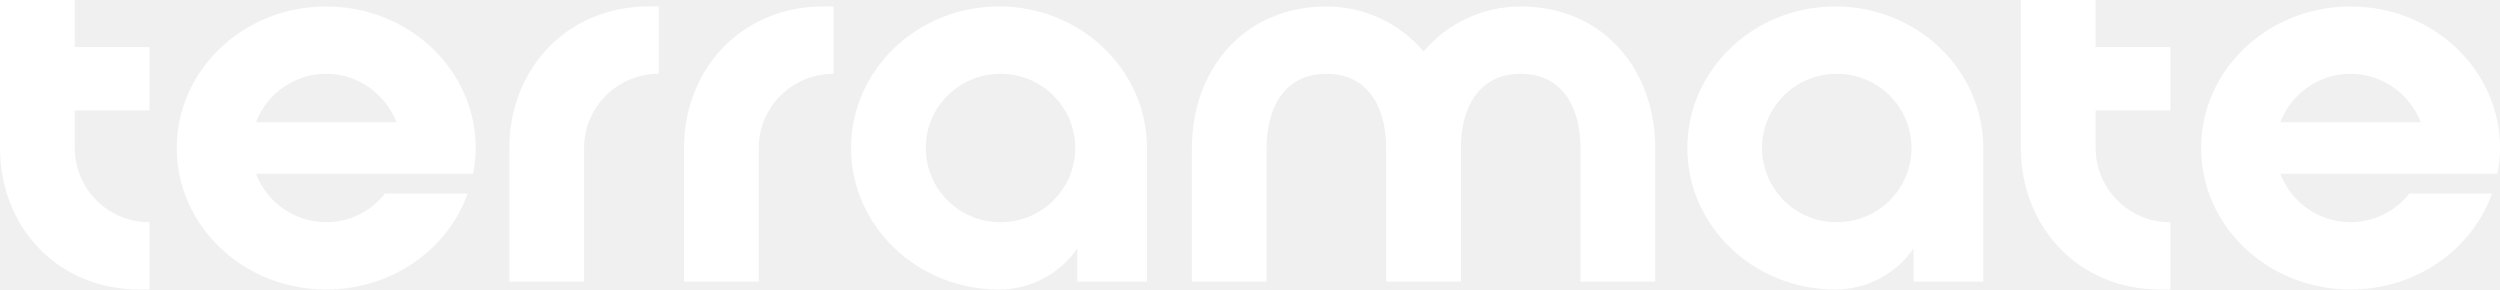
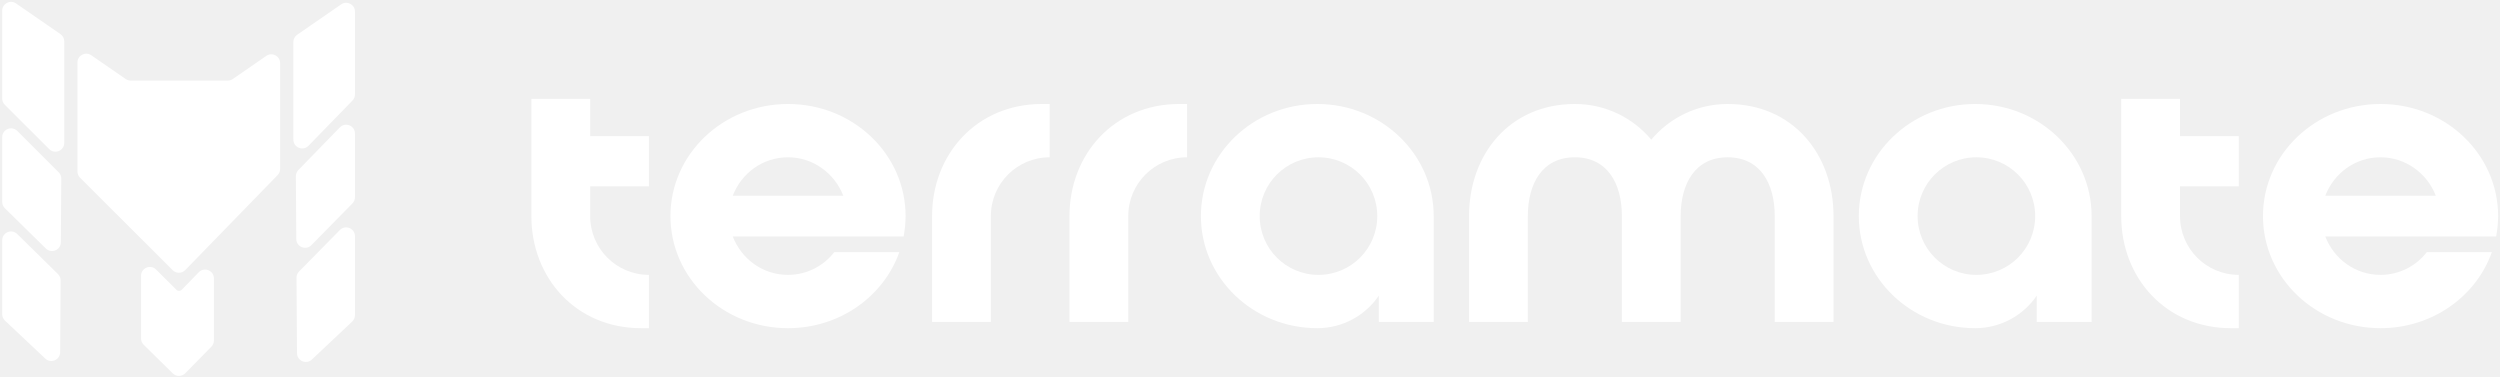
- <svg xmlns="http://www.w3.org/2000/svg" width="95" height="11" fill="none">
-   <path fill="#fff" d="M0 .001v5.623C0 8.594 2.158 11 5.3 11h.38V8.444a2.826 2.826 0 0 1-2.84-2.82V4.196h2.84V1.789H2.84V0H0Zm12.396.245c-3.142 0-5.679 2.407-5.679 5.378 0 2.97 2.537 5.377 5.68 5.377 2.498 0 4.618-1.523 5.376-3.648H14.63a2.832 2.832 0 0 1-2.234 1.091 2.86 2.86 0 0 1-2.669-1.843h8.254c.057-.32.095-.639.095-.977 0-2.97-2.537-5.378-5.68-5.378Zm-2.669 4.4a2.86 2.86 0 0 1 2.67-1.843c1.211 0 2.252.771 2.669 1.843H9.727Zm9.628.978V10.7h2.84V5.624c0-1.56 1.268-2.82 2.84-2.82V.245h-.38c-3.142 0-5.3 2.407-5.3 5.378Zm6.637 0V10.7h2.84V5.624c0-1.56 1.268-2.82 2.839-2.82V.245h-.379c-3.142 0-5.3 2.407-5.3 5.378ZM37.963.246c-3.105 0-5.623 2.407-5.623 5.378 0 2.97 2.518 5.377 5.623 5.377 1.23 0 2.328-.62 2.972-1.56v1.26h2.65V5.623c0-2.97-2.518-5.378-5.622-5.378Zm.056 8.198a2.826 2.826 0 0 1-2.84-2.82c0-1.56 1.27-2.82 2.84-2.82 1.572 0 2.84 1.26 2.84 2.82 0 1.56-1.268 2.82-2.84 2.82Zm7.273-2.82V10.7h2.84V5.624c0-1.56.7-2.82 2.271-2.82 1.572 0 2.272 1.26 2.272 2.82V10.7h2.84V5.624c0-1.56.7-2.82 2.271-2.82 1.572 0 2.272 1.26 2.272 2.82V10.7h2.84V5.624c0-2.97-1.97-5.378-5.112-5.378a4.815 4.815 0 0 0-3.691 1.711 4.815 4.815 0 0 0-3.692-1.71c-3.142 0-5.11 2.406-5.11 5.377ZM69.742.246c-3.105 0-5.623 2.407-5.623 5.378 0 2.97 2.518 5.377 5.623 5.377 1.23 0 2.328-.62 2.972-1.56v1.26h2.65V5.623c0-2.97-2.518-5.378-5.622-5.378Zm.056 8.198a2.826 2.826 0 0 1-2.84-2.82c0-1.56 1.27-2.82 2.84-2.82 1.572 0 2.84 1.26 2.84 2.82 0 1.56-1.268 2.82-2.84 2.82ZM89.32.246c-3.142 0-5.678 2.407-5.678 5.378 0 2.97 2.536 5.377 5.679 5.377 2.499 0 4.619-1.523 5.376-3.648h-3.142a2.833 2.833 0 0 1-2.234 1.091 2.86 2.86 0 0 1-2.67-1.843h8.254c.057-.32.095-.639.095-.977 0-2.97-2.537-5.378-5.68-5.378Zm-2.668 4.4a2.86 2.86 0 0 1 2.669-1.843c1.211 0 2.252.771 2.669 1.843h-5.338ZM76.794.001v5.623c0 2.97 2.158 5.377 5.3 5.377h.38V8.444a2.826 2.826 0 0 1-2.84-2.82V4.196h2.84V1.789h-2.84V0h-2.84Z" />
+ <svg xmlns="http://www.w3.org/2000/svg" width="936" height="141" viewBox="0 0 936 141" fill="none">
+   <path d="M198.949 37.018V80.902C198.949 104.087 215.677 122.87 240.034 122.87H242.969V102.913C230.79 102.913 220.959 93.081 220.959 80.902V69.755H242.969V50.972H220.959V37.018H198.949Z" fill="white" />
+   <path d="M295.035 38.934C270.677 38.934 251.015 57.716 251.015 80.902C251.015 104.087 270.677 122.87 295.035 122.87C314.403 122.87 330.837 110.984 336.707 94.402H312.349C308.387 99.538 302.078 102.913 295.035 102.913C285.497 102.913 277.574 96.896 274.345 88.532H338.321C338.761 86.038 339.054 83.543 339.054 80.902C339.054 57.716 319.392 38.934 295.035 38.934ZM274.345 73.271C277.574 64.907 285.497 58.89 295.035 58.89C304.425 58.89 312.496 64.907 315.724 73.271H274.345Z" fill="white" />
+   <path d="M348.97 80.902V120.522H370.98V80.902C370.98 68.722 380.811 58.89 392.99 58.89V38.934H390.055C365.698 38.934 348.97 57.716 348.97 80.902Z" fill="white" />
+   <path d="M400.412 80.902V120.522H422.422V80.902C422.422 68.722 432.253 58.89 444.432 58.89V38.934H441.497C417.14 38.934 400.412 57.716 400.412 80.902Z" fill="white" />
+   <path d="M493.199 38.934C469.134 38.934 449.619 57.716 449.619 80.902C449.619 104.087 469.134 122.87 493.199 122.87C502.736 122.87 511.247 118.027 516.235 110.69V120.522H536.778V80.902C536.778 57.716 517.263 38.934 493.199 38.934ZM493.639 102.913C481.46 102.913 471.629 93.081 471.629 80.902C471.629 68.722 481.46 58.89 493.639 58.89C505.817 58.89 515.649 68.722 515.649 80.902C515.649 93.081 505.817 102.913 493.639 102.913Z" fill="white" />
+   <path d="M550.01 80.902V120.522H572.02V80.902C572.02 68.722 577.449 58.89 589.628 58.89C601.807 58.89 607.236 68.722 607.236 80.902V120.522H629.245V80.902C629.245 68.722 634.675 58.89 646.853 58.89C659.032 58.89 664.461 68.722 664.461 80.902V120.522H686.471V80.902C686.471 57.716 671.211 38.934 646.853 38.934C635.408 38.934 625.137 44.069 618.241 52.287C611.344 44.069 601.073 38.934 589.628 38.934C565.27 38.934 550.01 57.716 550.01 80.902Z" fill="white" />
+   <path d="M739.519 38.934C715.455 38.934 695.94 57.716 695.94 80.902C695.94 104.087 715.455 122.87 739.519 122.87C749.057 122.87 757.567 118.027 762.556 110.69V120.522H783.099V80.902C783.099 57.716 763.583 38.934 739.519 38.934ZM739.959 102.913C727.781 102.913 717.95 93.081 717.95 80.902C717.95 68.722 727.781 58.89 739.959 58.89C752.138 58.89 761.969 68.722 761.969 80.902C761.969 93.081 752.138 102.913 739.959 102.913Z" fill="white" />
+   <path d="M891.277 38.934C866.919 38.934 847.257 57.716 847.257 80.902C847.257 104.087 866.919 122.87 891.277 122.87C910.645 122.87 927.079 110.984 932.949 94.402H908.591C904.629 99.538 898.32 102.913 891.277 102.913C881.739 102.913 873.816 96.896 870.588 88.532H934.563C935.003 86.038 935.296 83.543 935.296 80.902C935.296 57.716 915.634 38.934 891.277 38.934ZM870.588 73.271C873.816 64.907 881.739 58.89 891.277 58.89C900.668 58.89 908.738 64.907 911.966 73.271H870.588Z" fill="white" />
+   <path d="M794.183 37.018V80.902C794.183 104.087 810.91 122.87 835.268 122.87H838.202V102.913C826.024 102.913 816.193 93.081 816.193 80.902V69.755H838.202V50.972H816.193V37.018H794.183Z" fill="white" />
+   <path fill-rule="evenodd" clip-rule="evenodd" d="M22.633 12.775C23.525 13.391 24.058 14.407 24.058 15.491V53.485C24.058 56.425 20.504 57.899 18.423 55.822L1.794 39.224C1.173 38.605 0.824 37.764 0.824 36.887V31.95V4.003C0.824 1.341 3.813 -0.227 6.003 1.286L22.633 12.775ZM69.352 101.121C68.069 102.44 65.954 102.456 64.652 101.156L29.964 66.53C29.343 65.91 28.994 65.07 28.994 64.193V23.402C28.994 20.74 31.983 19.172 34.173 20.685L47.061 29.586C47.612 29.967 48.267 30.171 48.937 30.171H85.285C85.955 30.171 86.61 29.967 87.162 29.586L99.707 20.919C101.897 19.406 104.886 20.973 104.886 23.636V63.245C104.886 64.105 104.55 64.931 103.951 65.547L69.352 101.121ZM131.97 37.644C132.569 37.028 132.905 36.202 132.905 35.342V32.304V4.355C132.905 1.694 129.917 0.126 127.726 1.638L111.261 13.01C110.368 13.626 109.835 14.642 109.835 15.727V52.268C109.835 55.232 113.437 56.695 115.504 54.57L131.97 37.644ZM1.862 120.038C1.2 119.414 0.824 118.544 0.824 117.634V89.968C0.824 87.04 4.352 85.561 6.441 87.613L21.712 102.62C22.349 103.246 22.705 104.103 22.699 104.997L22.521 131.873C22.502 134.757 19.054 136.232 16.955 134.255L1.862 120.038ZM68.032 108.497C67.905 108.626 67.753 108.724 67.587 108.787C67.42 108.85 67.243 108.89 67.065 108.907C67.032 108.911 66.999 108.913 66.965 108.913C66.803 108.913 66.642 108.882 66.493 108.819C66.343 108.757 66.207 108.666 66.092 108.552L58.443 100.918C56.362 98.841 52.809 100.315 52.809 103.255V126.721C52.809 127.606 53.164 128.454 53.795 129.075L64.689 139.796C65.99 141.076 68.082 141.058 69.361 139.756L79.144 129.796C79.75 129.179 80.09 128.348 80.09 127.482V104.232C80.09 101.268 76.488 99.805 74.421 101.929L68.032 108.497ZM116.584 91.781C114.52 93.88 110.948 92.432 110.929 89.488L110.773 65.985C110.767 65.118 111.103 64.283 111.708 63.661L127.232 47.701C129.299 45.576 132.901 47.039 132.901 50.003V73.846C132.901 74.712 132.56 75.544 131.953 76.162L116.584 91.781ZM22.942 66.866C22.948 65.981 22.599 65.132 21.973 64.507L6.459 49.022C4.378 46.945 0.824 48.419 0.824 51.359V75.596C0.824 76.482 1.18 77.331 1.812 77.952L17.169 93.039C19.25 95.084 22.766 93.623 22.785 90.706L22.942 66.866ZM111.016 103.99C111.01 103.116 111.351 102.275 111.964 101.652L127.246 86.124C129.318 84.018 132.901 85.485 132.901 88.44V117.988C132.901 118.898 132.526 119.767 131.863 120.391L116.766 134.609C114.667 136.586 111.219 135.111 111.2 132.227L111.016 103.99Z" fill="white" />
</svg>
